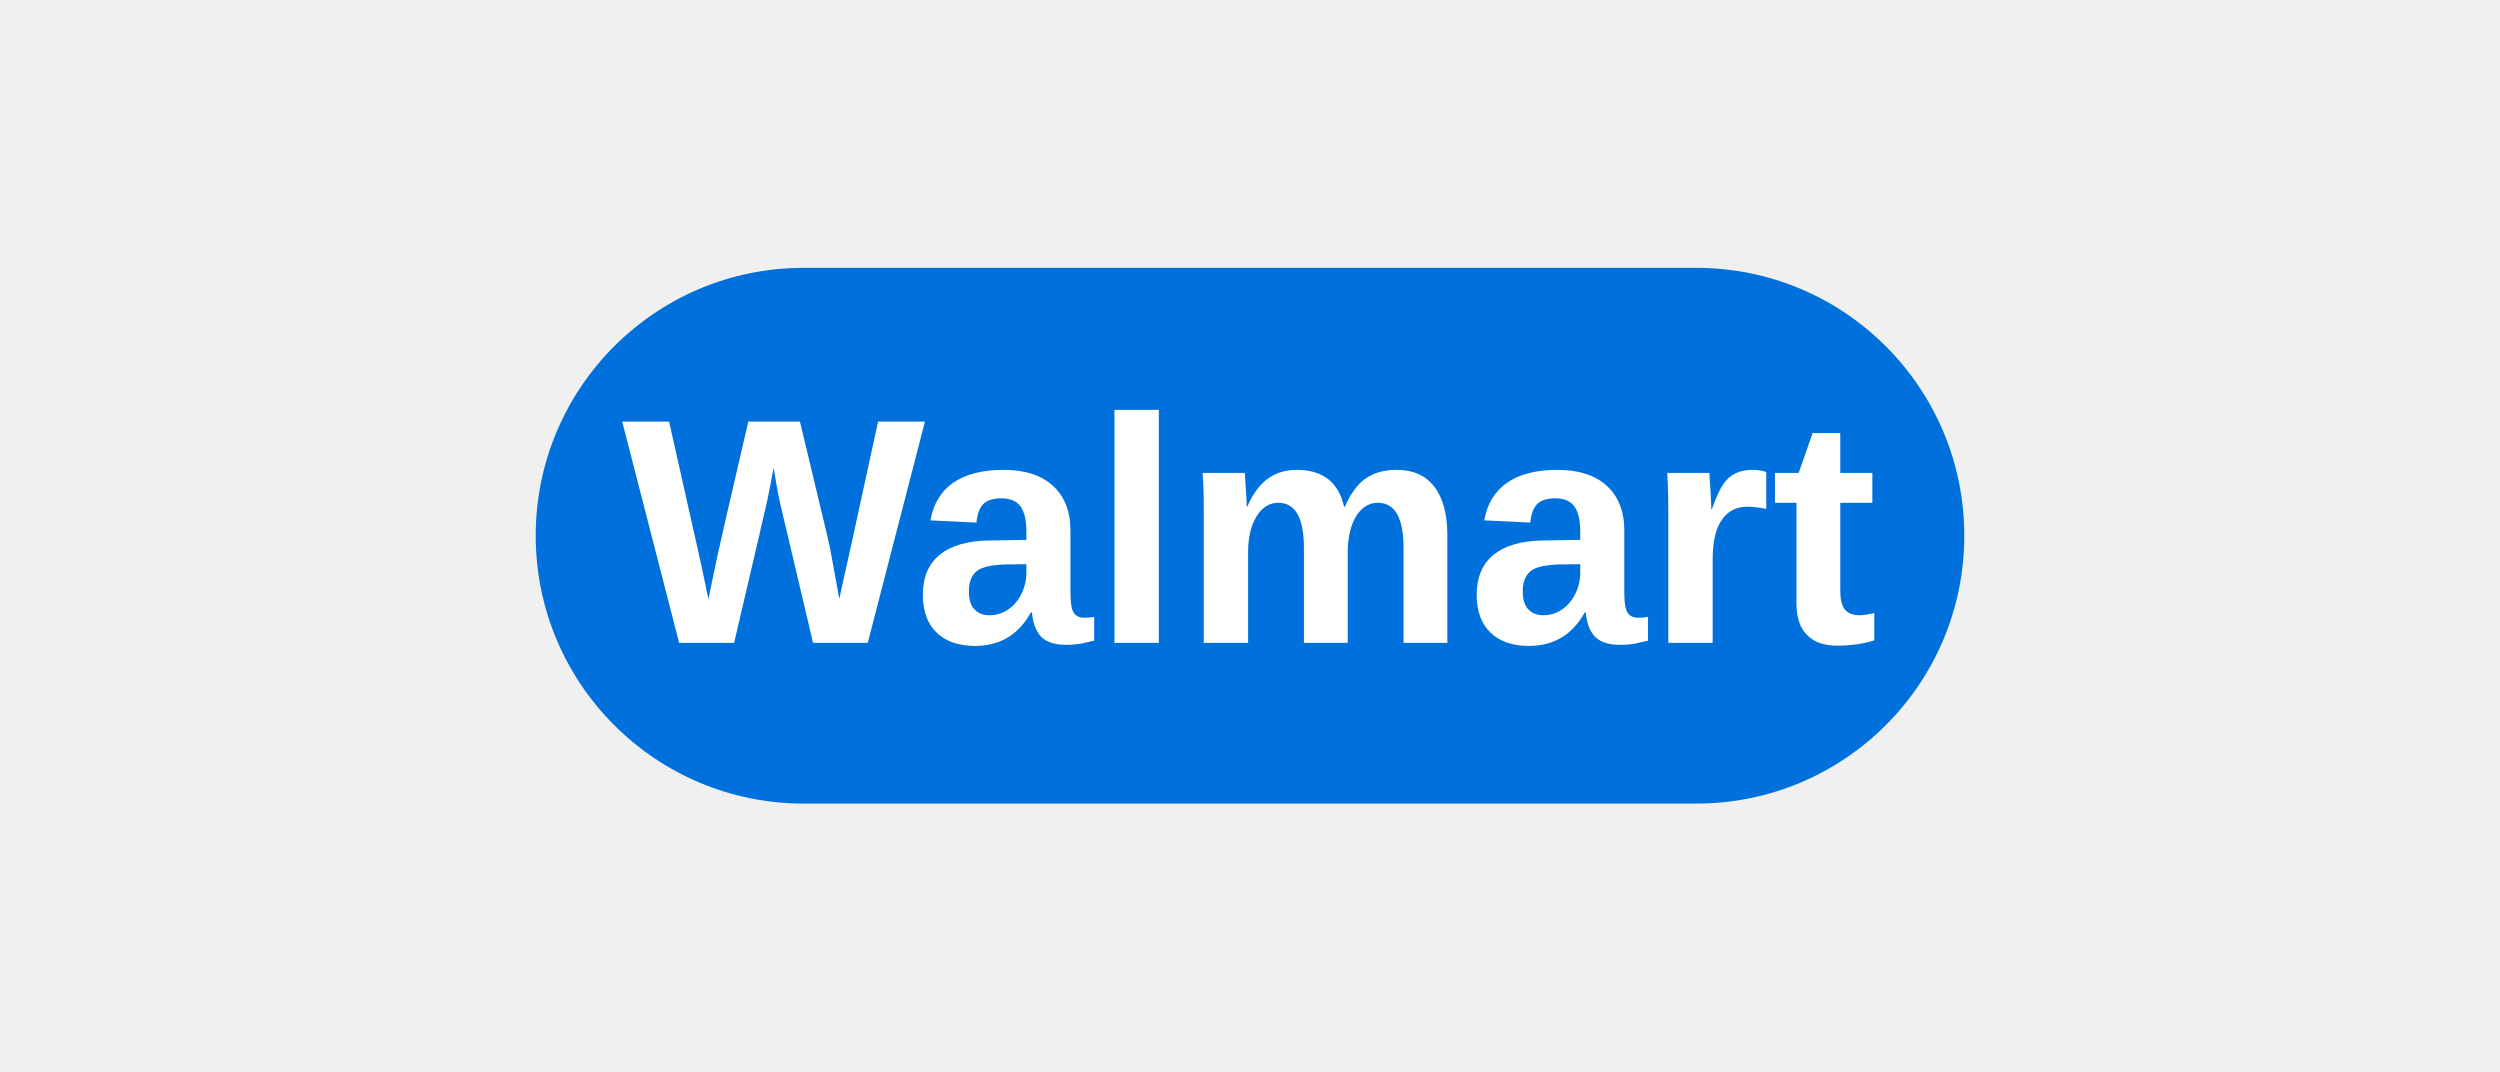
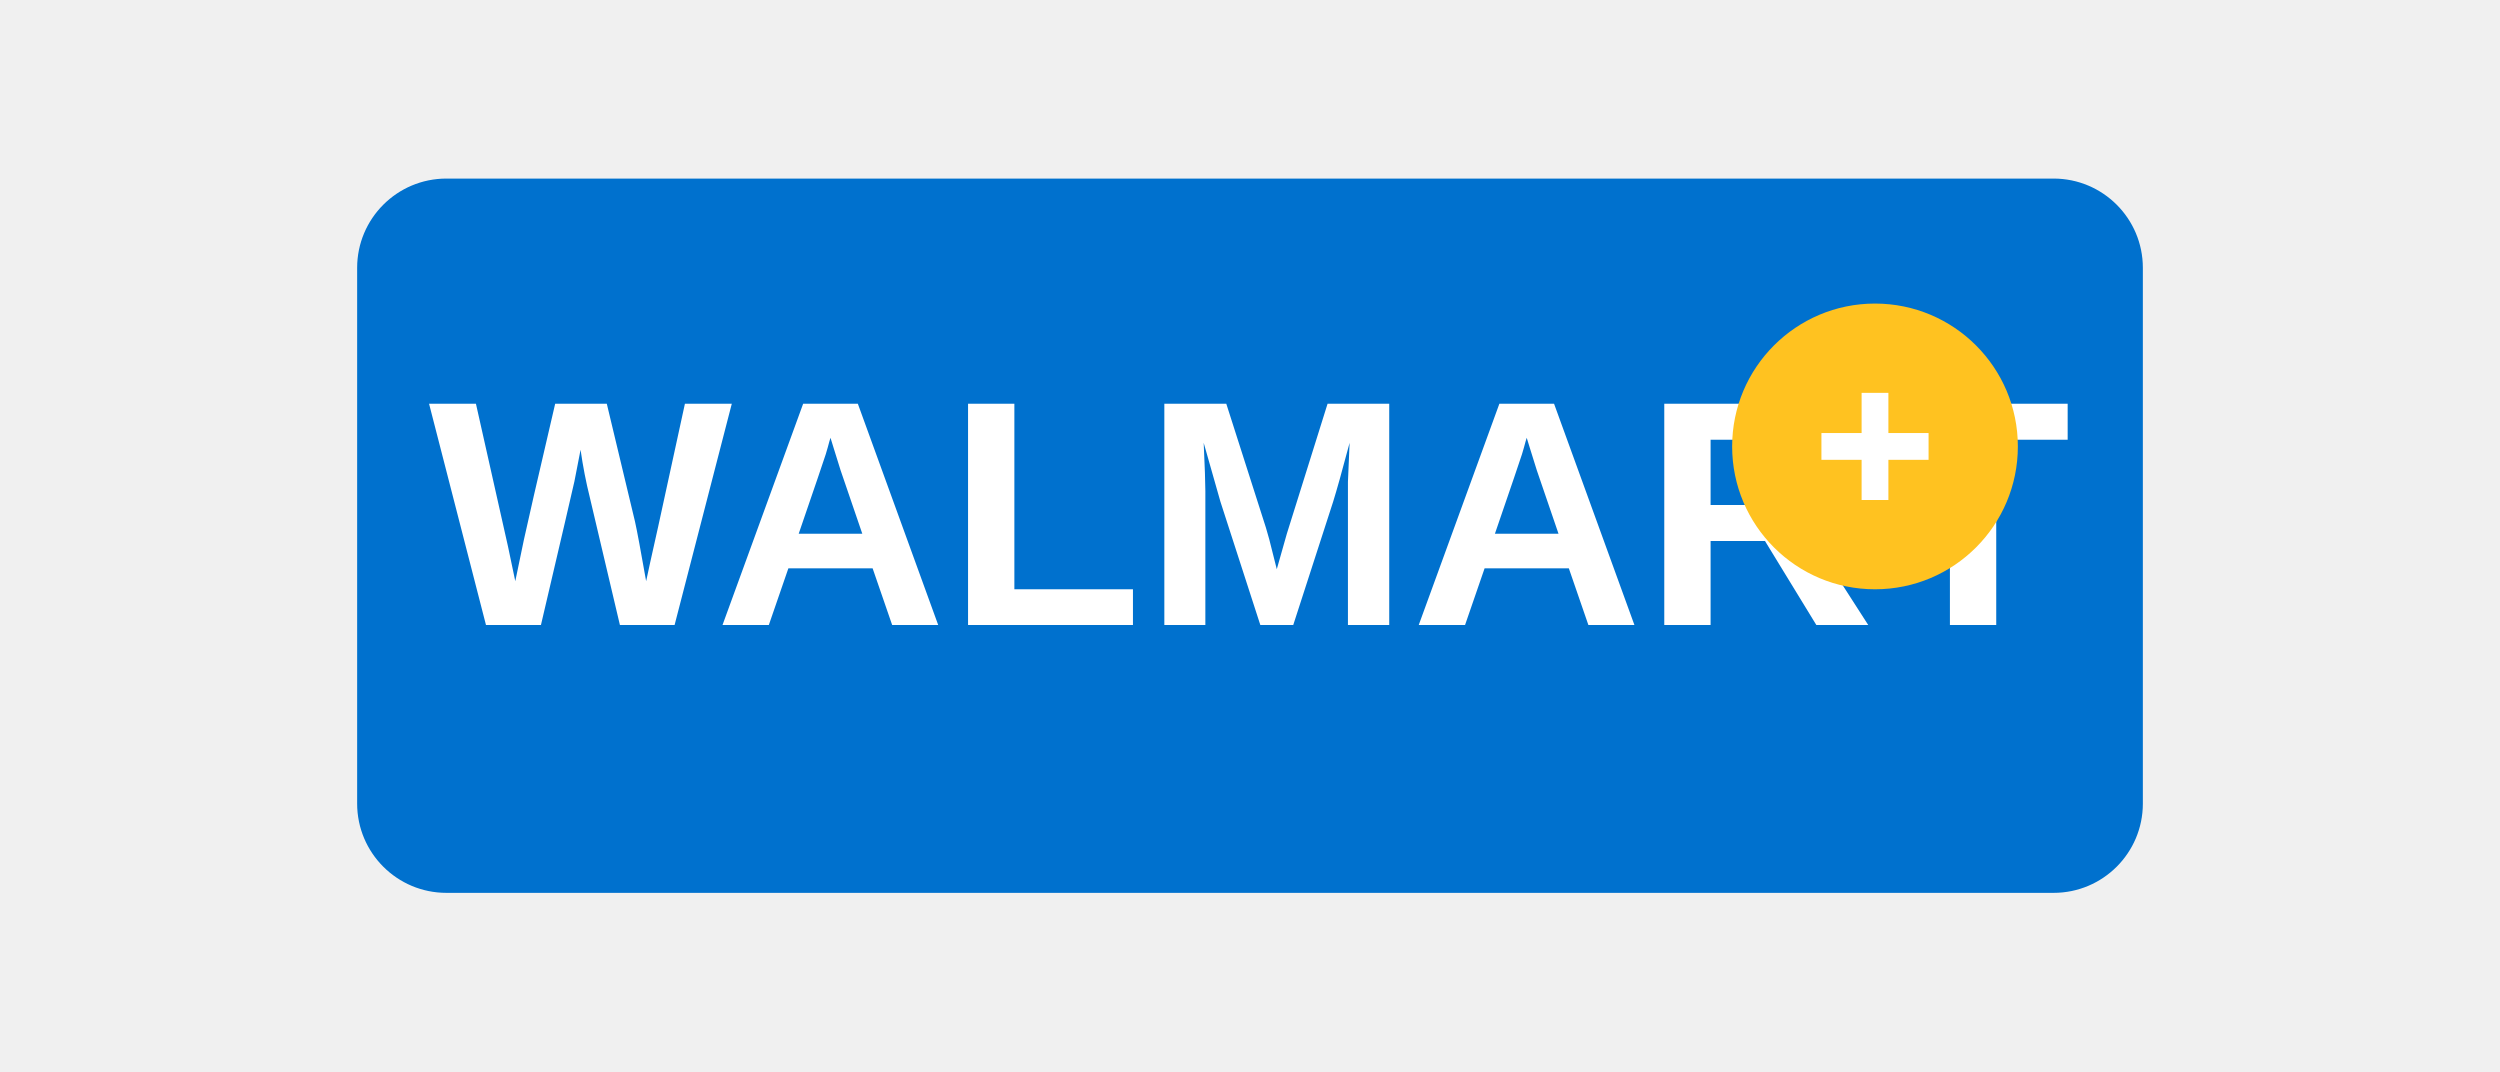
<svg xmlns="http://www.w3.org/2000/svg" width="140" height="60" viewBox="0 0 140 60" fill="none">
-   <rect x="30" y="15" width="80" height="30" rx="15" fill="#0071dc" />
-   <text x="70" y="36" font-family="Arial, sans-serif" font-size="18" font-weight="bold" text-anchor="middle" fill="white">Walmart</text>
+   <rect x="20" y="10" width="100" height="40" rx="5" fill="#0071ce" />
+   <text x="70" y="35" font-family="Arial, sans-serif" font-size="18" font-weight="bold" text-anchor="middle" fill="white">WALMART</text>
+   <circle cx="105" cy="25" r="8" fill="#ffc220" />
+   <path d="M105 22 L105 28 M102 25 L108 25" stroke="white" stroke-width="1.5" />
</svg>
